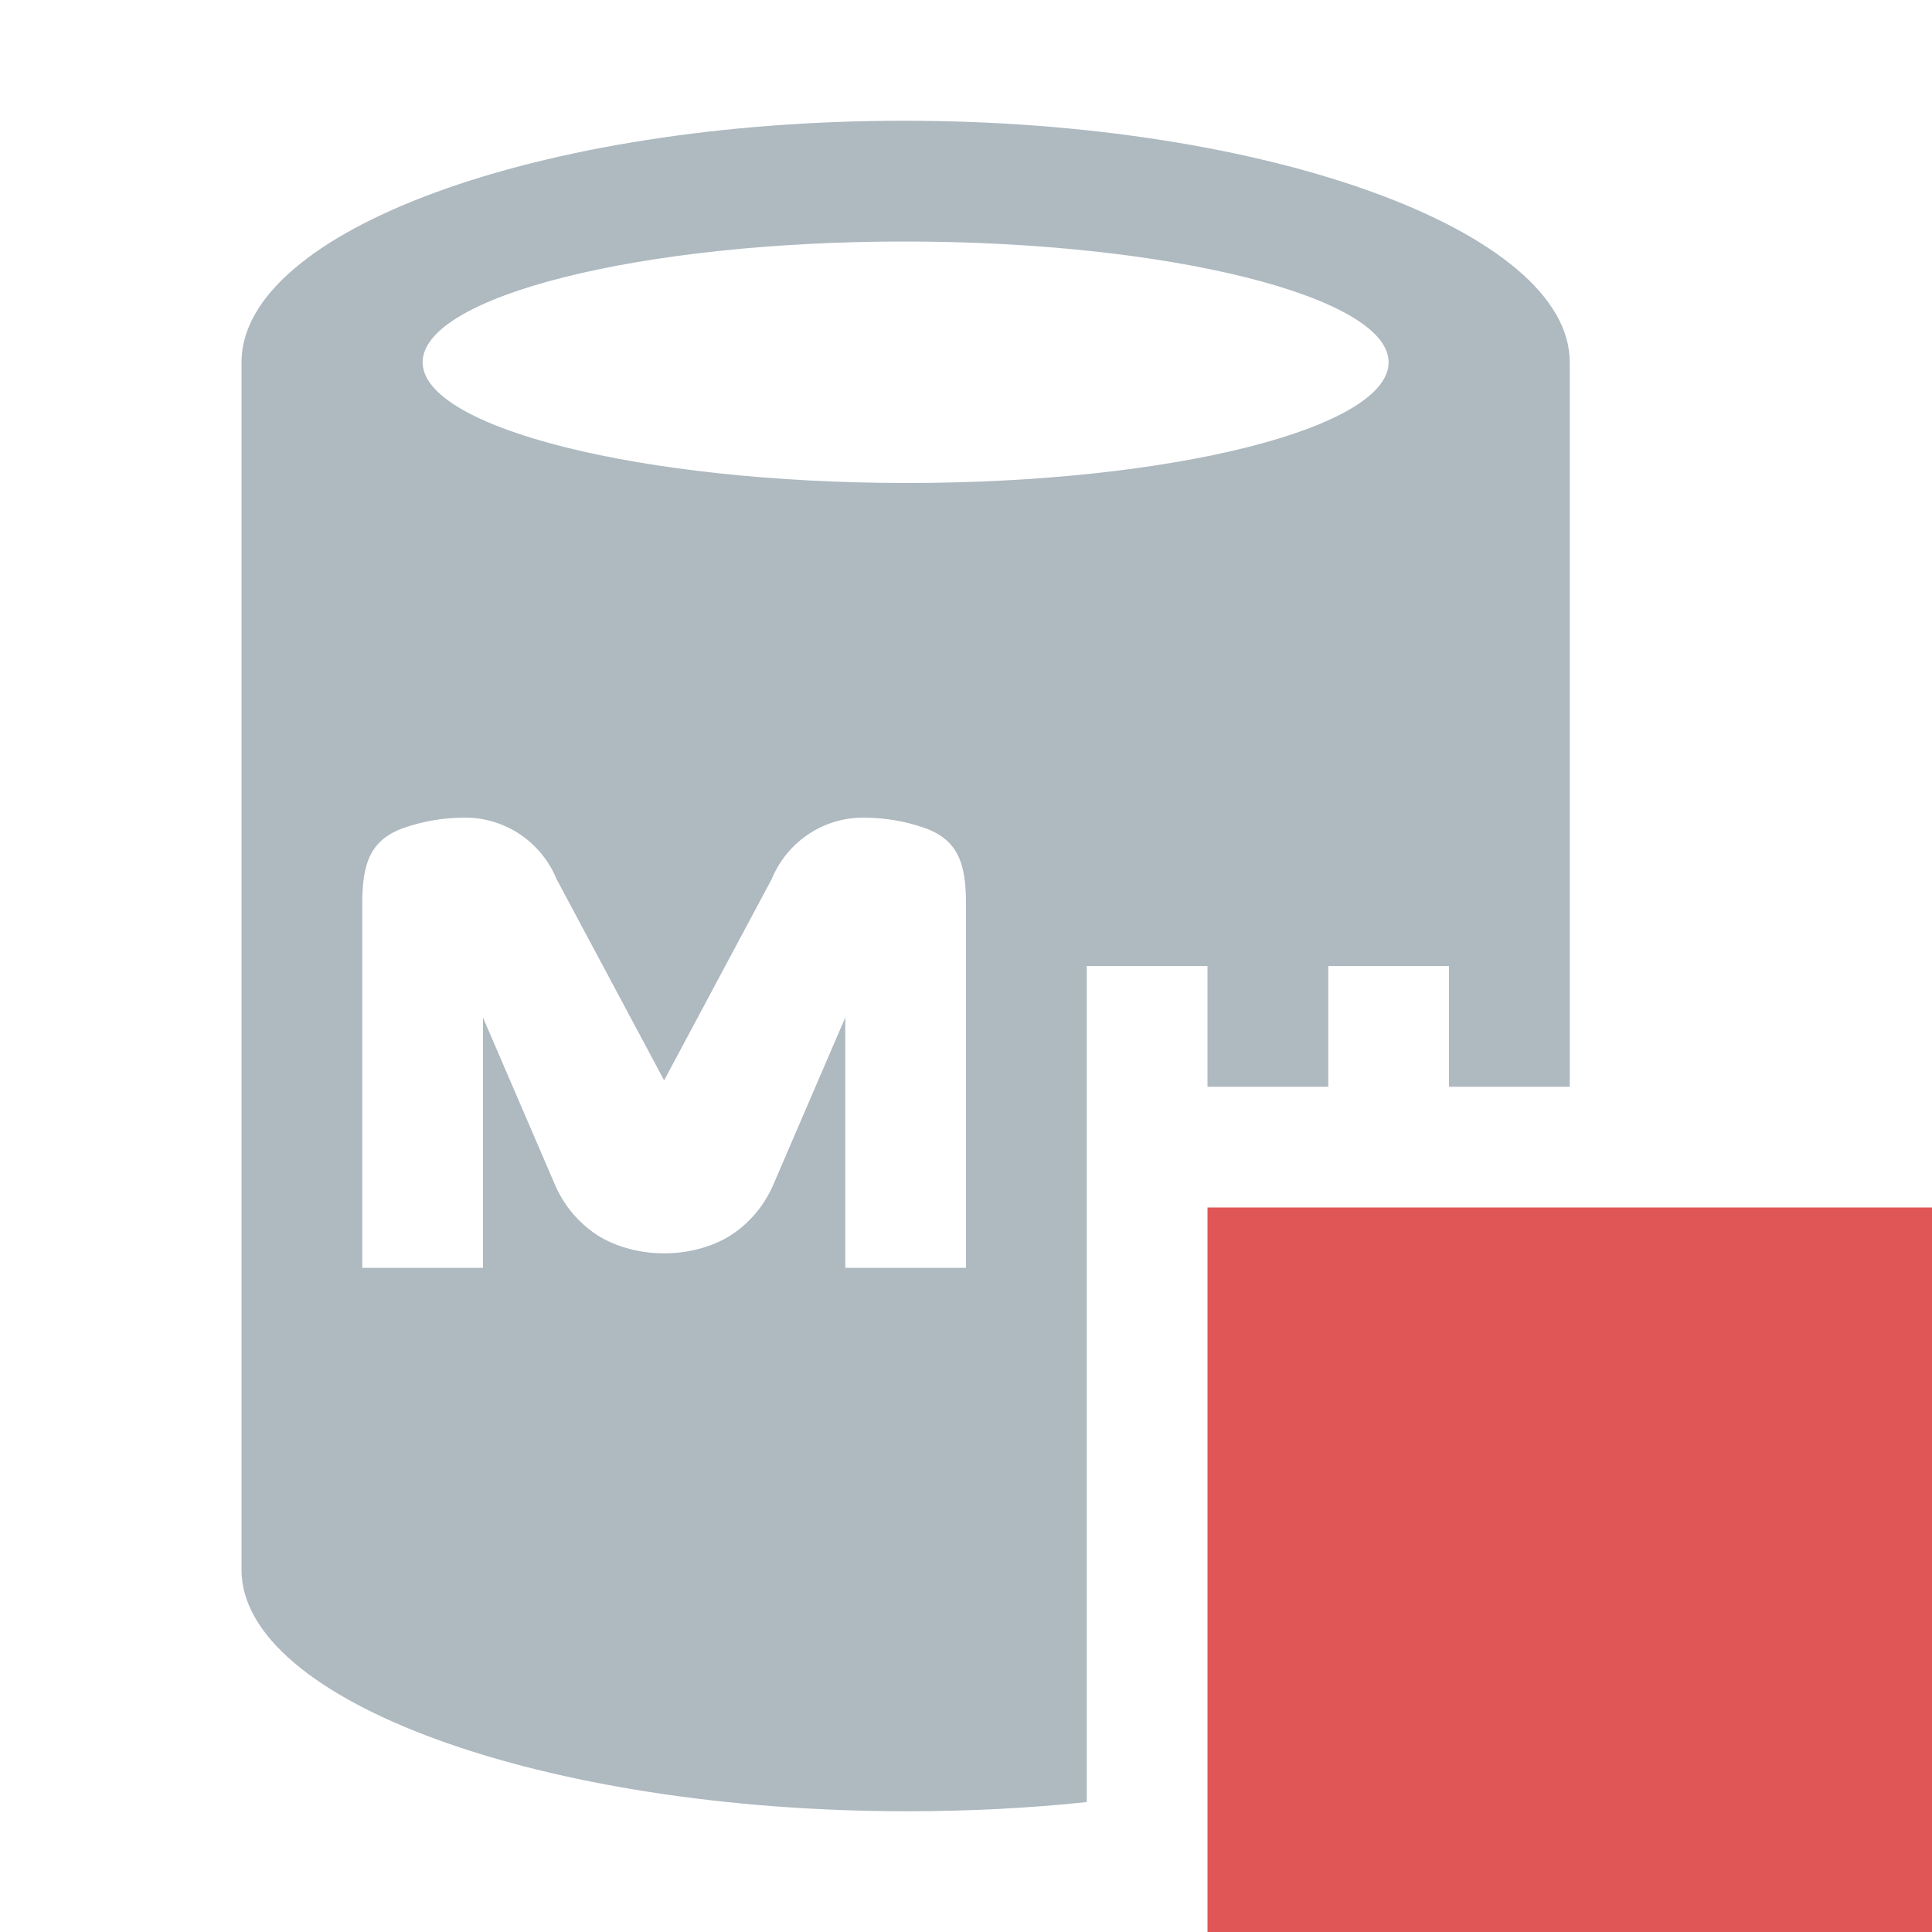
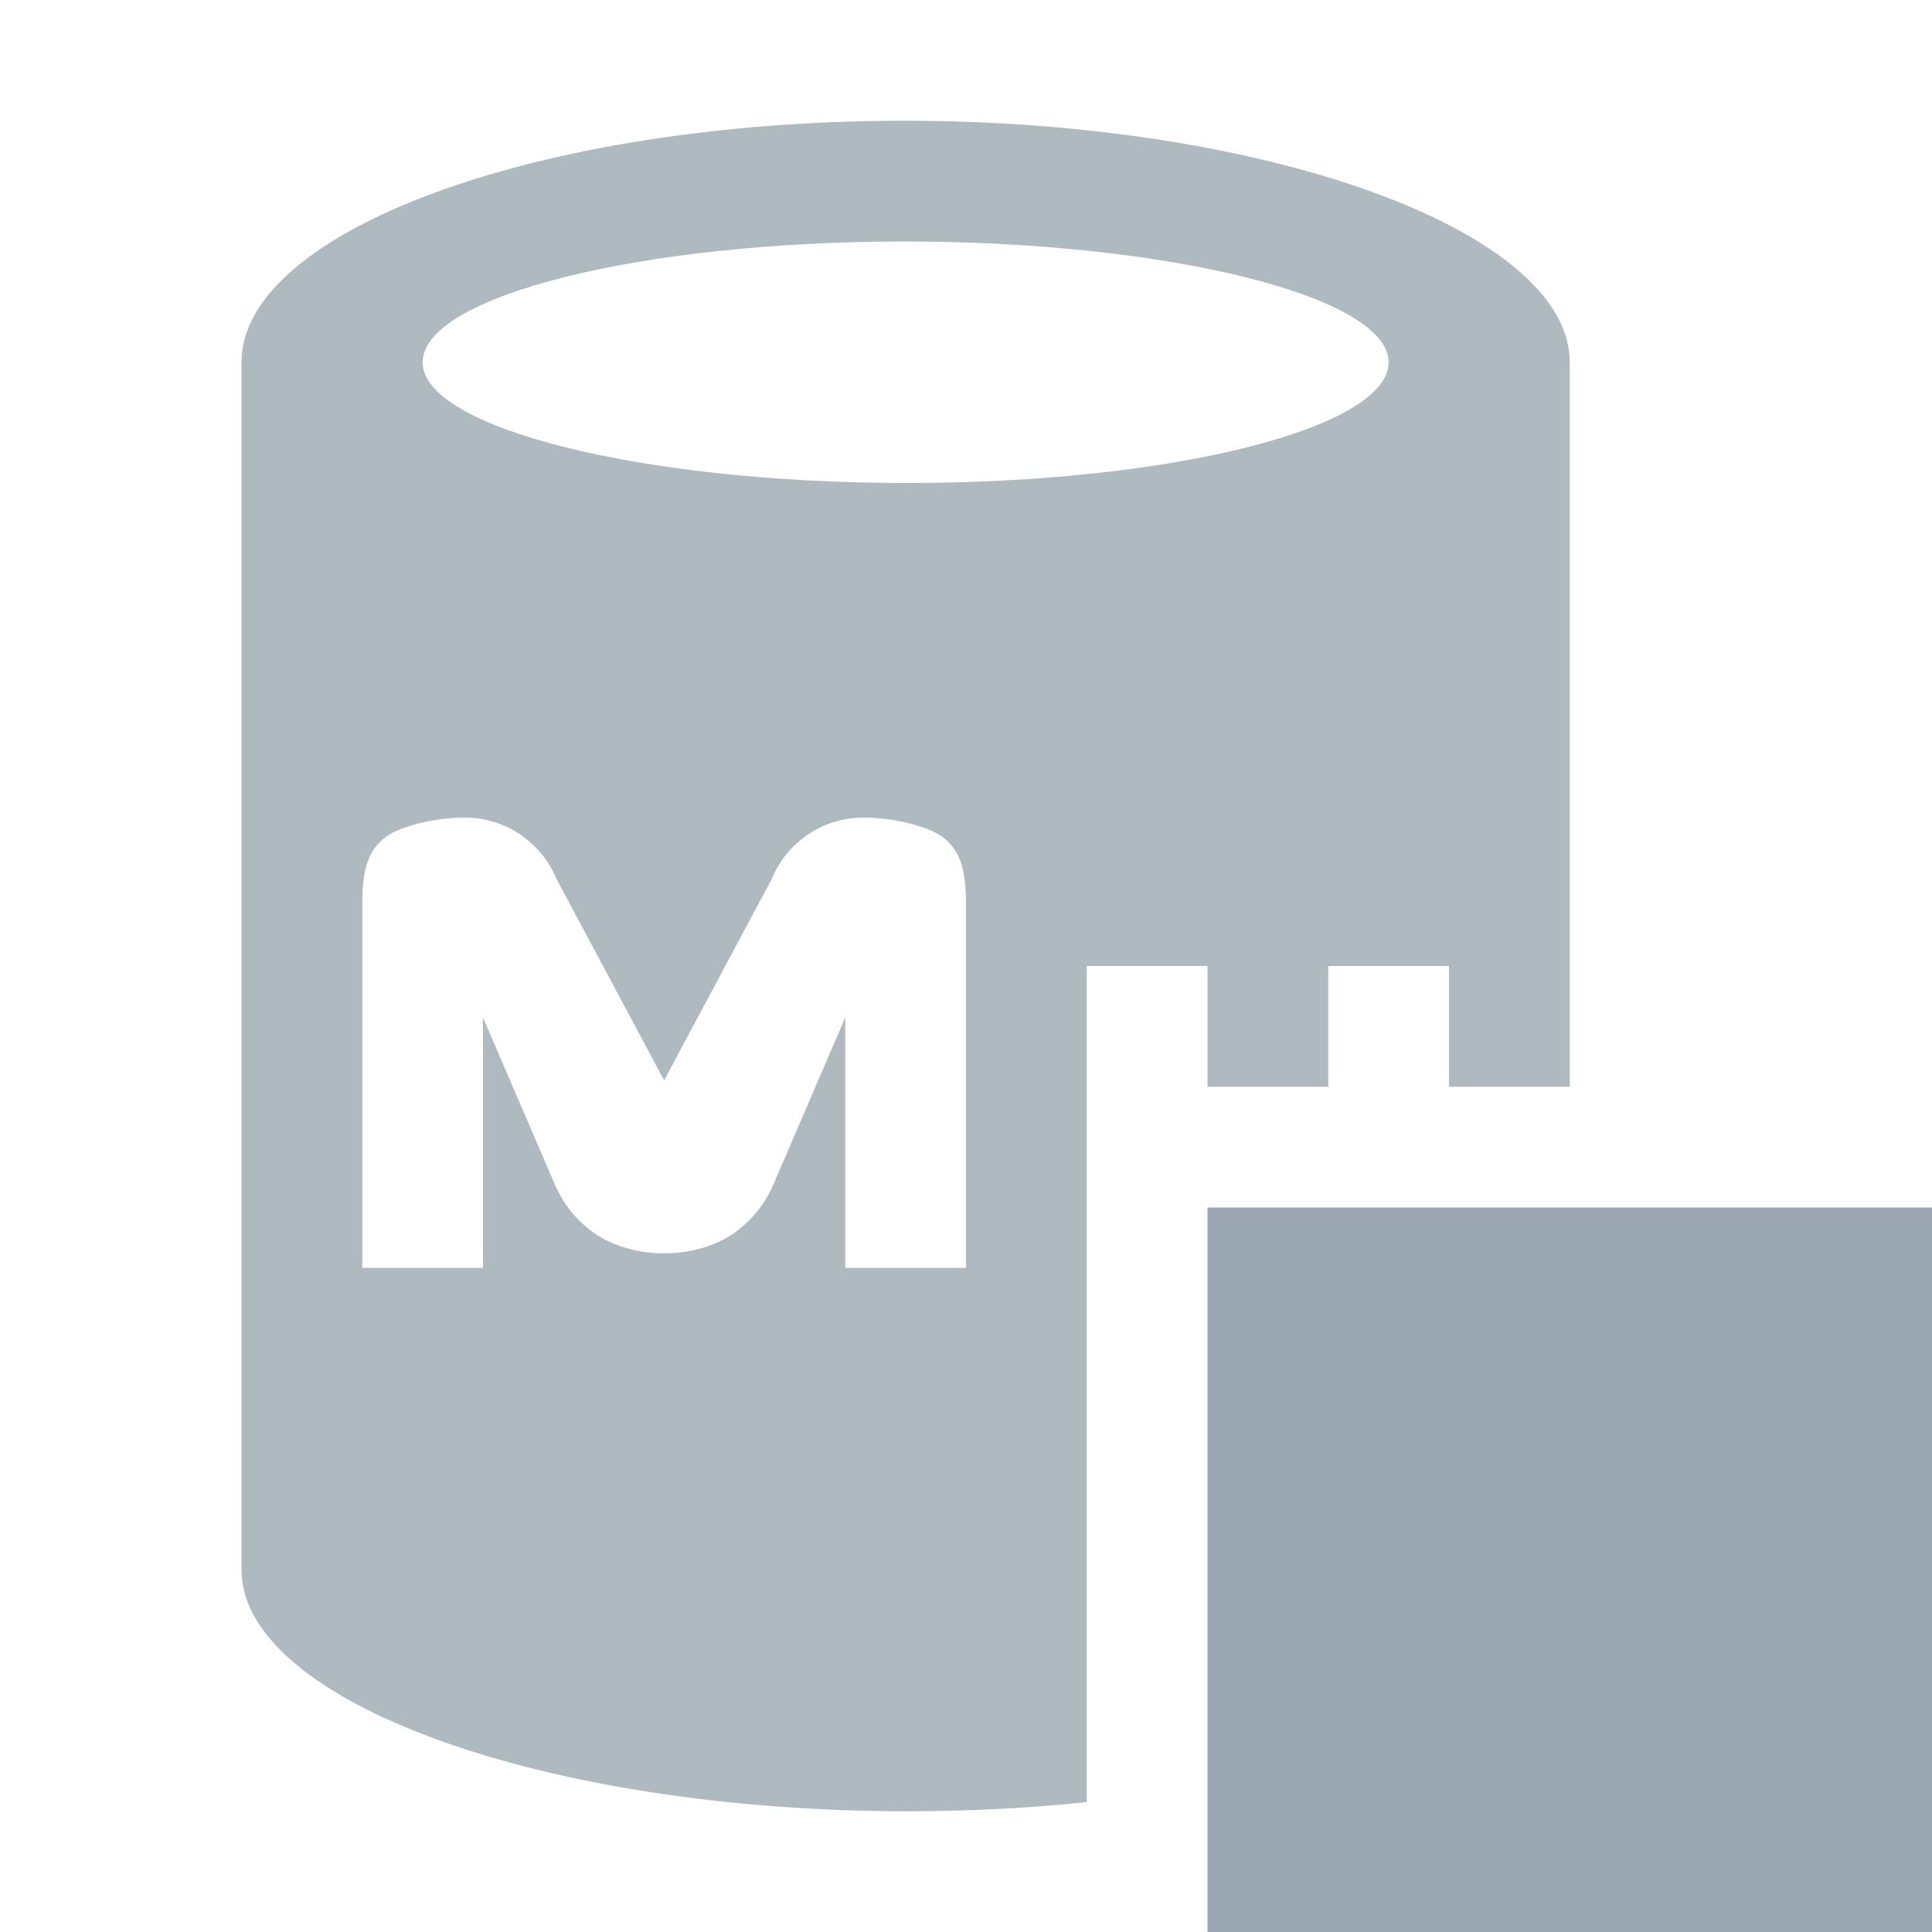
<svg xmlns="http://www.w3.org/2000/svg" width="16" height="16" viewBox="0 0 16 16" fill="none">
  <path fill-rule="evenodd" clip-rule="evenodd" d="M13 3C13 1.918 10.508 1 7.486 1C4.463 1 2 1.913 2 3V13C2 14.087 4.492 15 7.514 15C8.029 15 8.527 14.974 9 14.924V12V11V9.719V9.589V9V8.13V8H10V9H11V8H12V9H13V3ZM11.5 3C11.5 3.544 9.708 4 7.51 4C5.313 4 3.5 3.544 3.5 3C3.5 2.456 5.292 2 7.49 2C9.687 2 11.5 2.459 11.5 3ZM5.5 10.379C5.314 10.382 5.101 10.329 4.945 10.228C4.789 10.126 4.667 9.979 4.594 9.807L4 8.427V10.5H3V7.485C3 7.149 3.065 6.943 3.372 6.847C3.515 6.8 3.664 6.775 3.814 6.772C3.983 6.764 4.15 6.809 4.292 6.9C4.434 6.991 4.545 7.124 4.609 7.28L5.5 8.947L6.391 7.28C6.455 7.124 6.566 6.991 6.708 6.9C6.85 6.809 7.017 6.764 7.186 6.772C7.336 6.775 7.485 6.8 7.628 6.847C7.935 6.943 8 7.149 8 7.485V10.5H7V8.427L6.406 9.807C6.333 9.979 6.211 10.126 6.055 10.228C5.899 10.329 5.686 10.382 5.5 10.379Z" fill="#9AA7B0" fill-opacity="0.8" />
-   <path d="M10 10H16V16H10V10Z" fill="#E05555" />
+   <path d="M10 10H16V16H10V10Z" fill="#9AA7B0" />
</svg>
